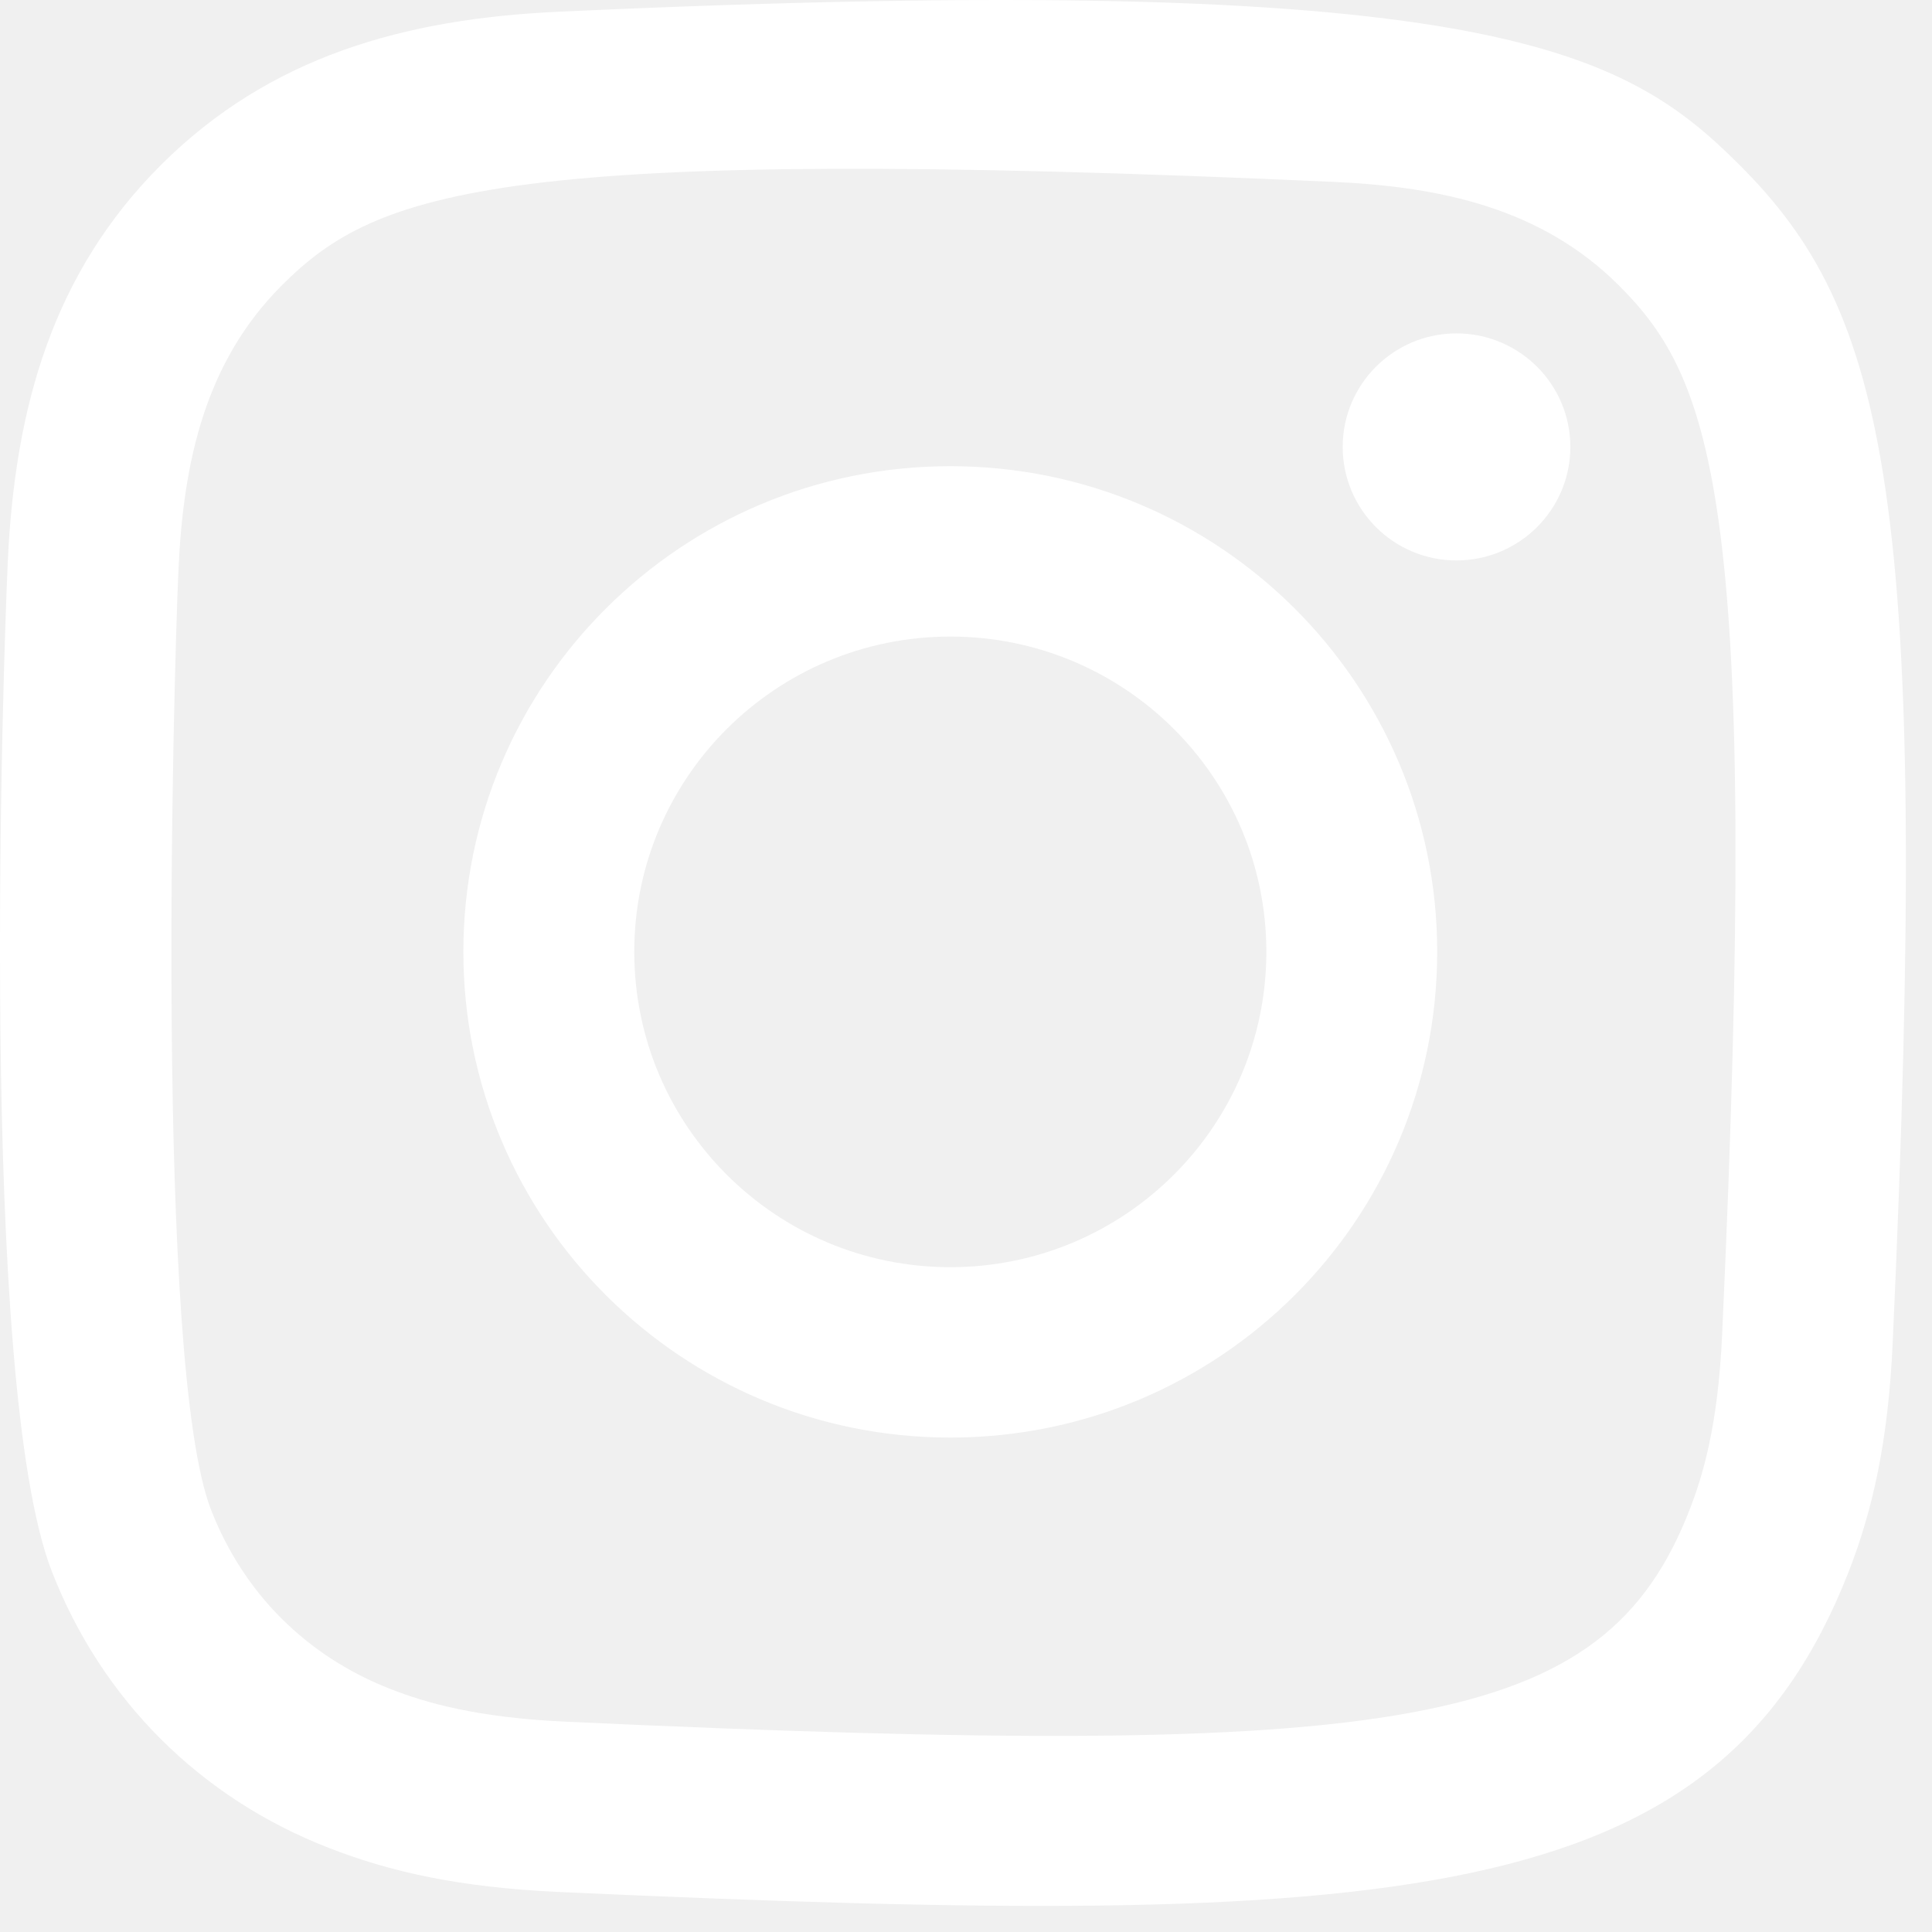
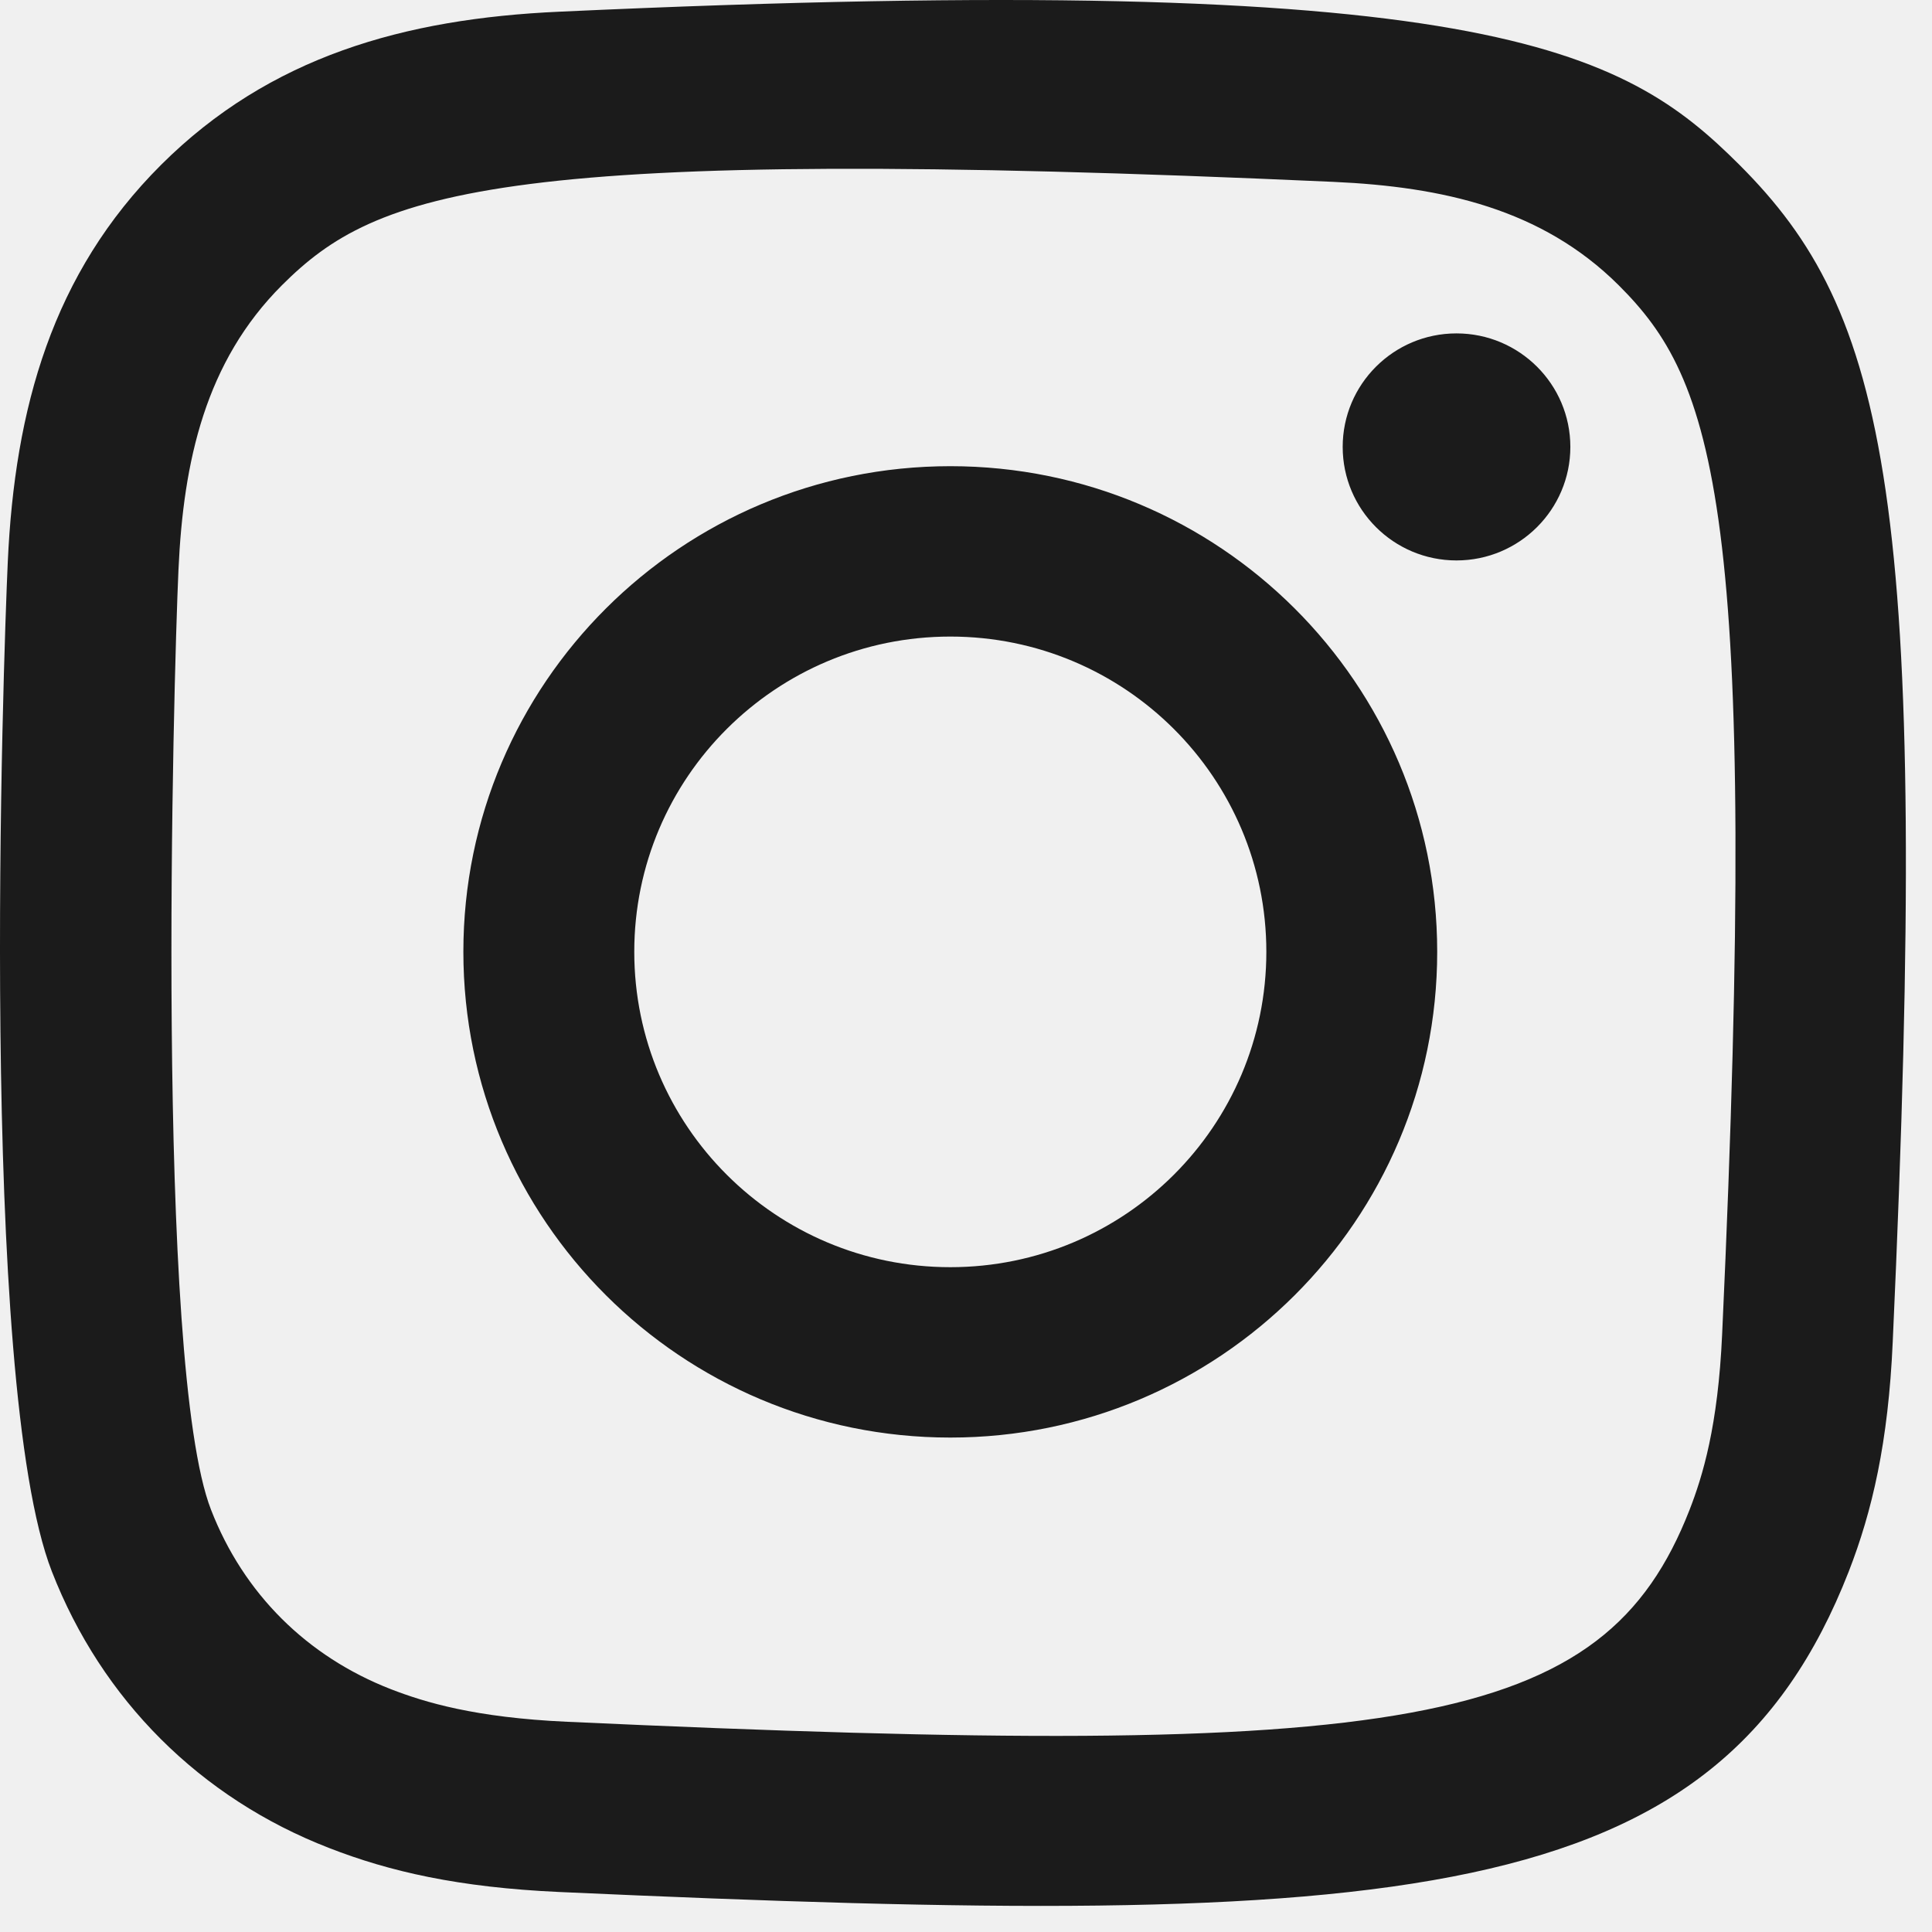
<svg xmlns="http://www.w3.org/2000/svg" width="37" height="37" viewBox="0 0 37 37" fill="none">
  <g clip-path="url(#clip0_1219_649)">
-     <path fill-rule="evenodd" clip-rule="evenodd" d="M10.712 0.224C7.741 0.358 5.166 1.084 3.087 3.155C1 5.236 0.283 7.822 0.149 10.761C0.065 12.597 -0.423 26.46 0.993 30.095C1.948 32.548 3.83 34.434 6.305 35.392C7.46 35.842 8.778 36.146 10.712 36.234C26.884 36.966 32.878 36.568 35.406 30.095C35.854 28.943 36.163 27.626 36.248 25.697C36.987 9.484 36.129 5.97 33.31 3.155C31.075 0.925 28.445 -0.593 10.712 0.224ZM10.861 32.974C9.091 32.894 8.13 32.599 7.489 32.351C5.876 31.724 4.665 30.518 4.042 28.915C2.963 26.152 3.321 13.032 3.418 10.909C3.512 8.829 3.933 6.928 5.401 5.461C7.217 3.65 9.563 2.762 25.538 3.483C27.622 3.577 29.527 3.997 30.998 5.461C32.814 7.273 33.715 9.637 32.981 25.551C32.902 27.317 32.606 28.275 32.357 28.915C30.713 33.126 26.932 33.711 10.861 32.974ZM25.714 8.559C25.714 9.758 26.689 10.733 27.893 10.733C29.097 10.733 30.074 9.758 30.074 8.559C30.074 7.359 29.097 6.385 27.893 6.385C26.689 6.385 25.714 7.359 25.714 8.559ZM8.874 18.228C8.874 23.366 13.049 27.531 18.2 27.531C23.35 27.531 27.524 23.366 27.524 18.228C27.524 13.091 23.35 8.928 18.2 8.928C13.049 8.928 8.874 13.091 8.874 18.228ZM12.147 18.228C12.147 14.895 14.856 12.191 18.2 12.191C21.543 12.191 24.252 14.895 24.252 18.228C24.252 21.563 21.543 24.268 18.2 24.268C14.856 24.268 12.147 21.563 12.147 18.228Z" fill="white" />
+     <path fill-rule="evenodd" clip-rule="evenodd" d="M10.712 0.224C7.741 0.358 5.166 1.084 3.087 3.155C1 5.236 0.283 7.822 0.149 10.761C0.065 12.597 -0.423 26.46 0.993 30.095C1.948 32.548 3.83 34.434 6.305 35.392C7.46 35.842 8.778 36.146 10.712 36.234C26.884 36.966 32.878 36.568 35.406 30.095C35.854 28.943 36.163 27.626 36.248 25.697C36.987 9.484 36.129 5.97 33.31 3.155C31.075 0.925 28.445 -0.593 10.712 0.224ZM10.861 32.974C9.091 32.894 8.13 32.599 7.489 32.351C5.876 31.724 4.665 30.518 4.042 28.915C2.963 26.152 3.321 13.032 3.418 10.909C3.512 8.829 3.933 6.928 5.401 5.461C7.217 3.65 9.563 2.762 25.538 3.483C27.622 3.577 29.527 3.997 30.998 5.461C32.814 7.273 33.715 9.637 32.981 25.551C32.902 27.317 32.606 28.275 32.357 28.915C30.713 33.126 26.932 33.711 10.861 32.974ZM25.714 8.559C25.714 9.758 26.689 10.733 27.893 10.733C29.097 10.733 30.074 9.758 30.074 8.559C30.074 7.359 29.097 6.385 27.893 6.385C26.689 6.385 25.714 7.359 25.714 8.559ZM8.874 18.228C8.874 23.366 13.049 27.531 18.2 27.531C23.35 27.531 27.524 23.366 27.524 18.228C27.524 13.091 23.35 8.928 18.2 8.928C13.049 8.928 8.874 13.091 8.874 18.228ZM12.147 18.228C12.147 14.895 14.856 12.191 18.2 12.191C21.543 12.191 24.252 14.895 24.252 18.228C24.252 21.563 21.543 24.268 18.2 24.268C14.856 24.268 12.147 21.563 12.147 18.228Z" fill="#1B1B1B" />
  </g>
  <defs>
    <clipPath id="clip0_1219_649">
-       <rect width="36.501" height="36.501" fill="white" />
+       <rect width="36.501" height="36.501" fill="#1B1B1B" />
    </clipPath>
  </defs>
</svg>
